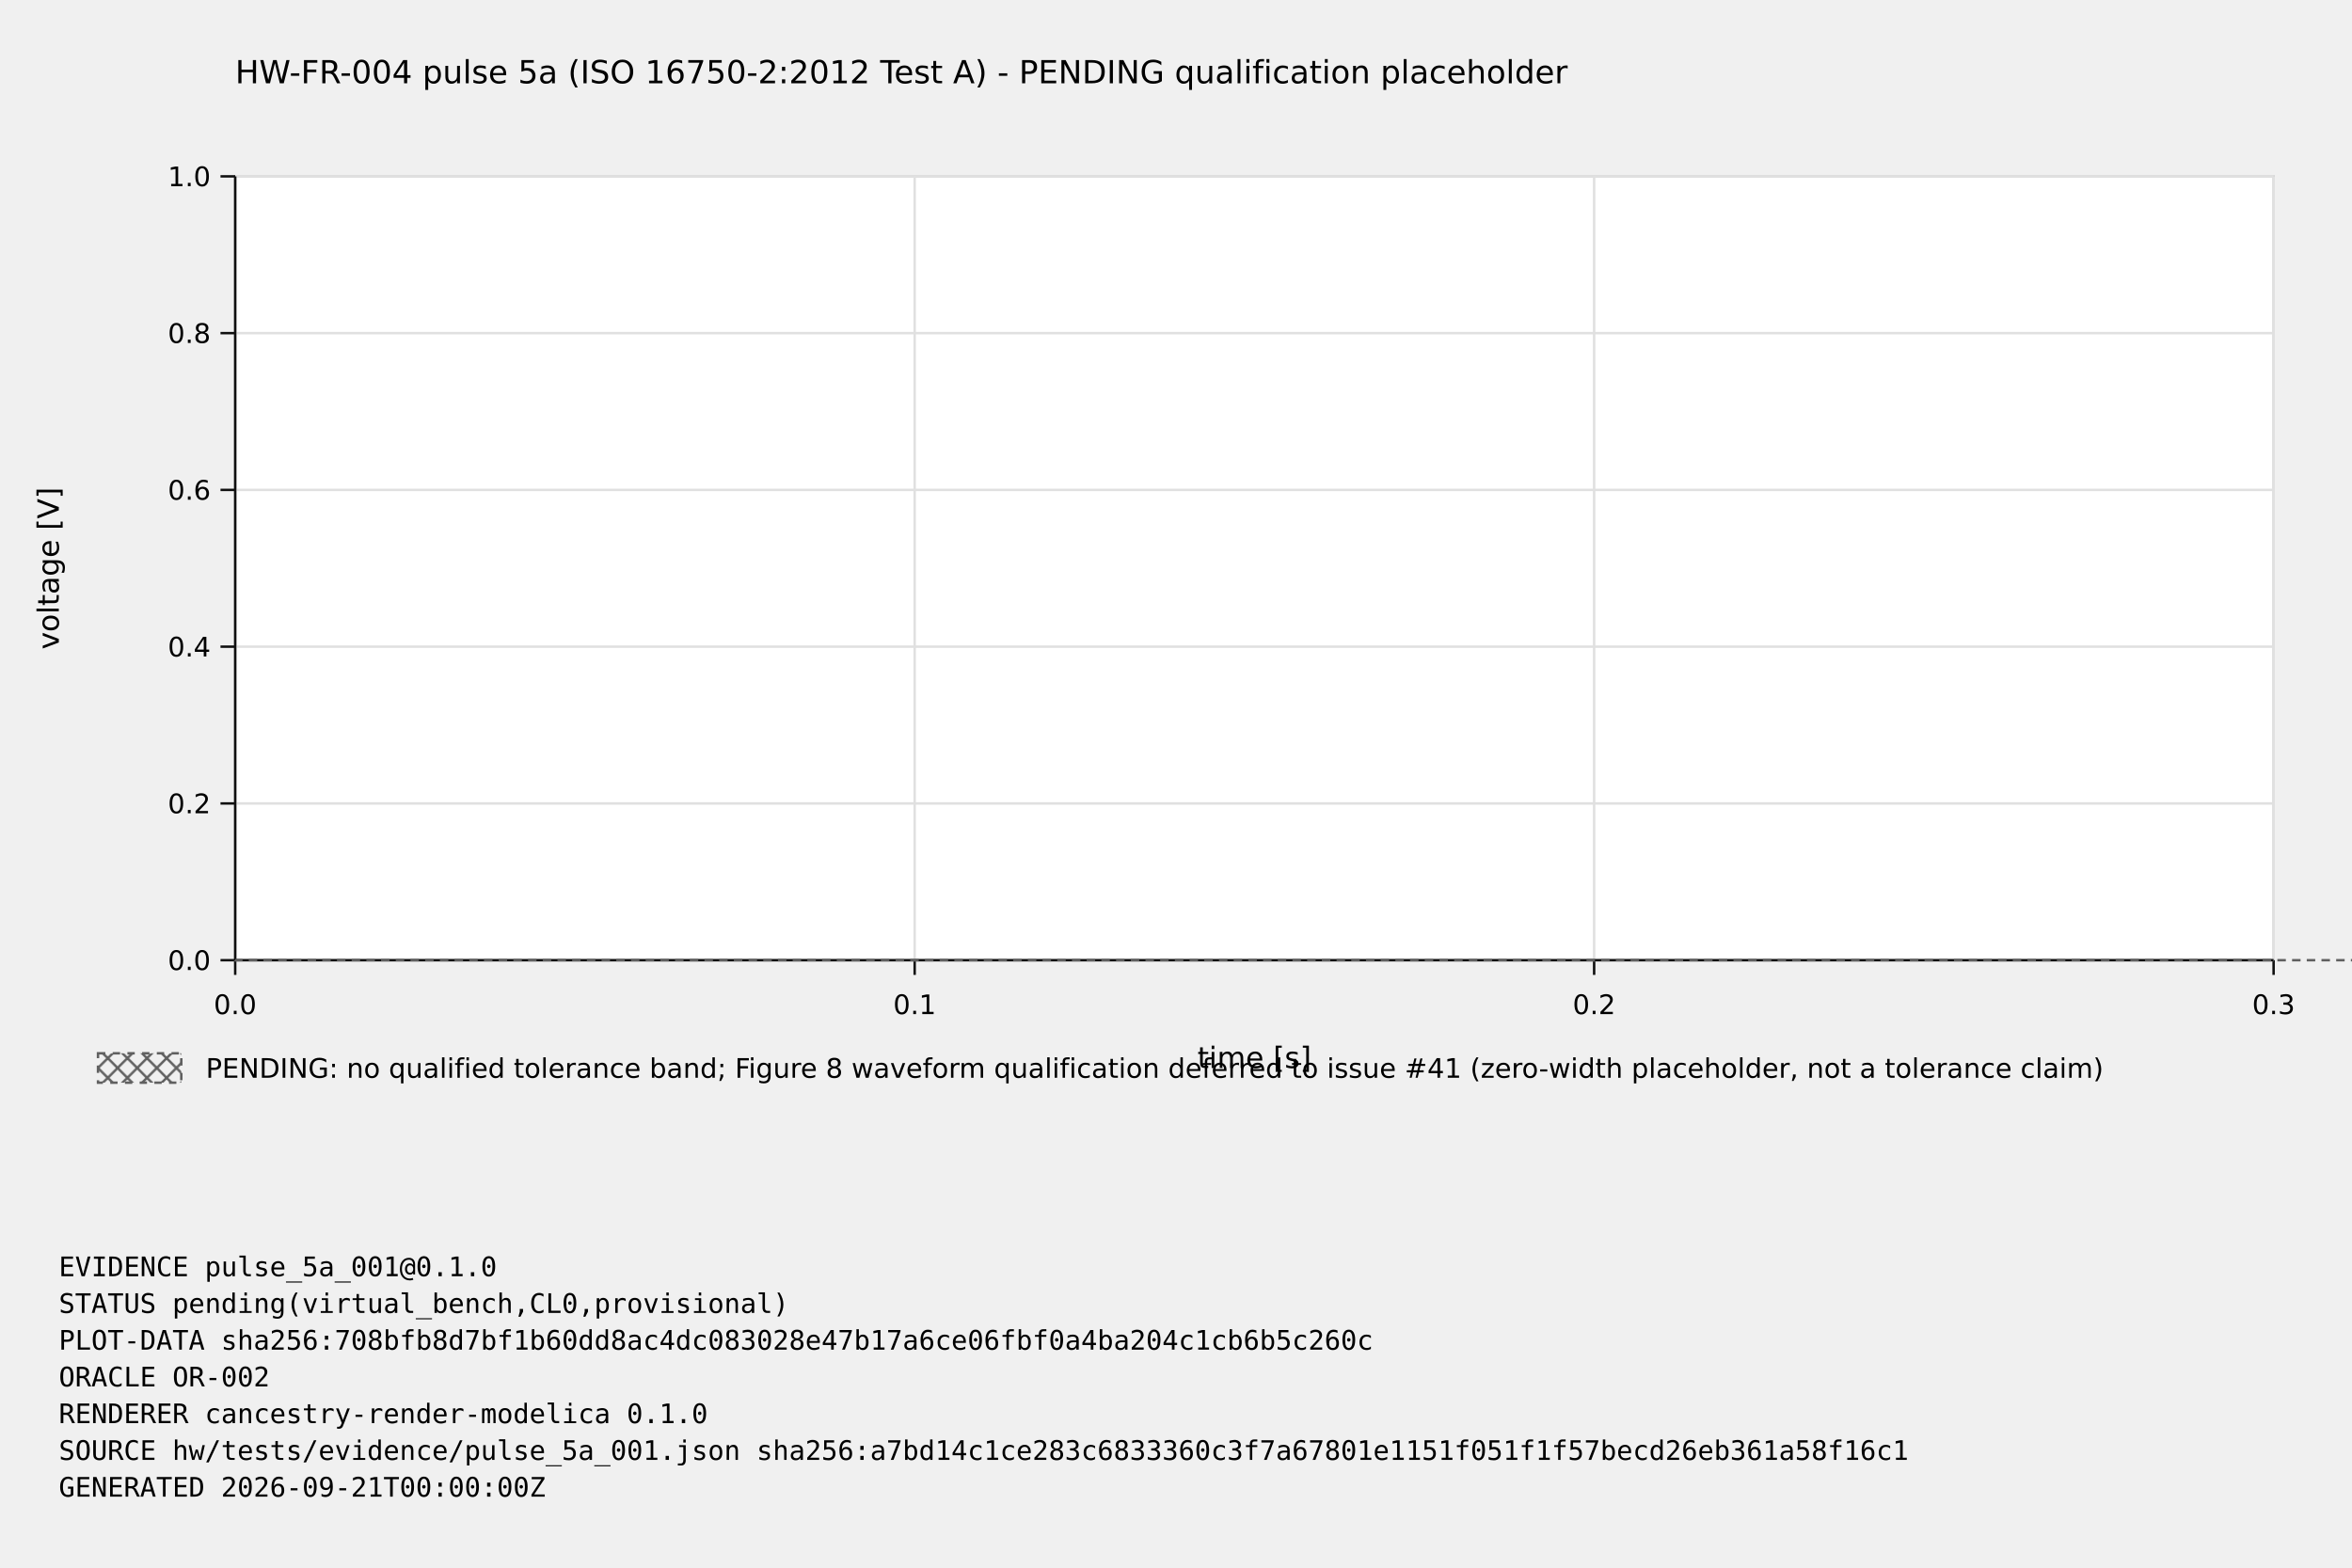
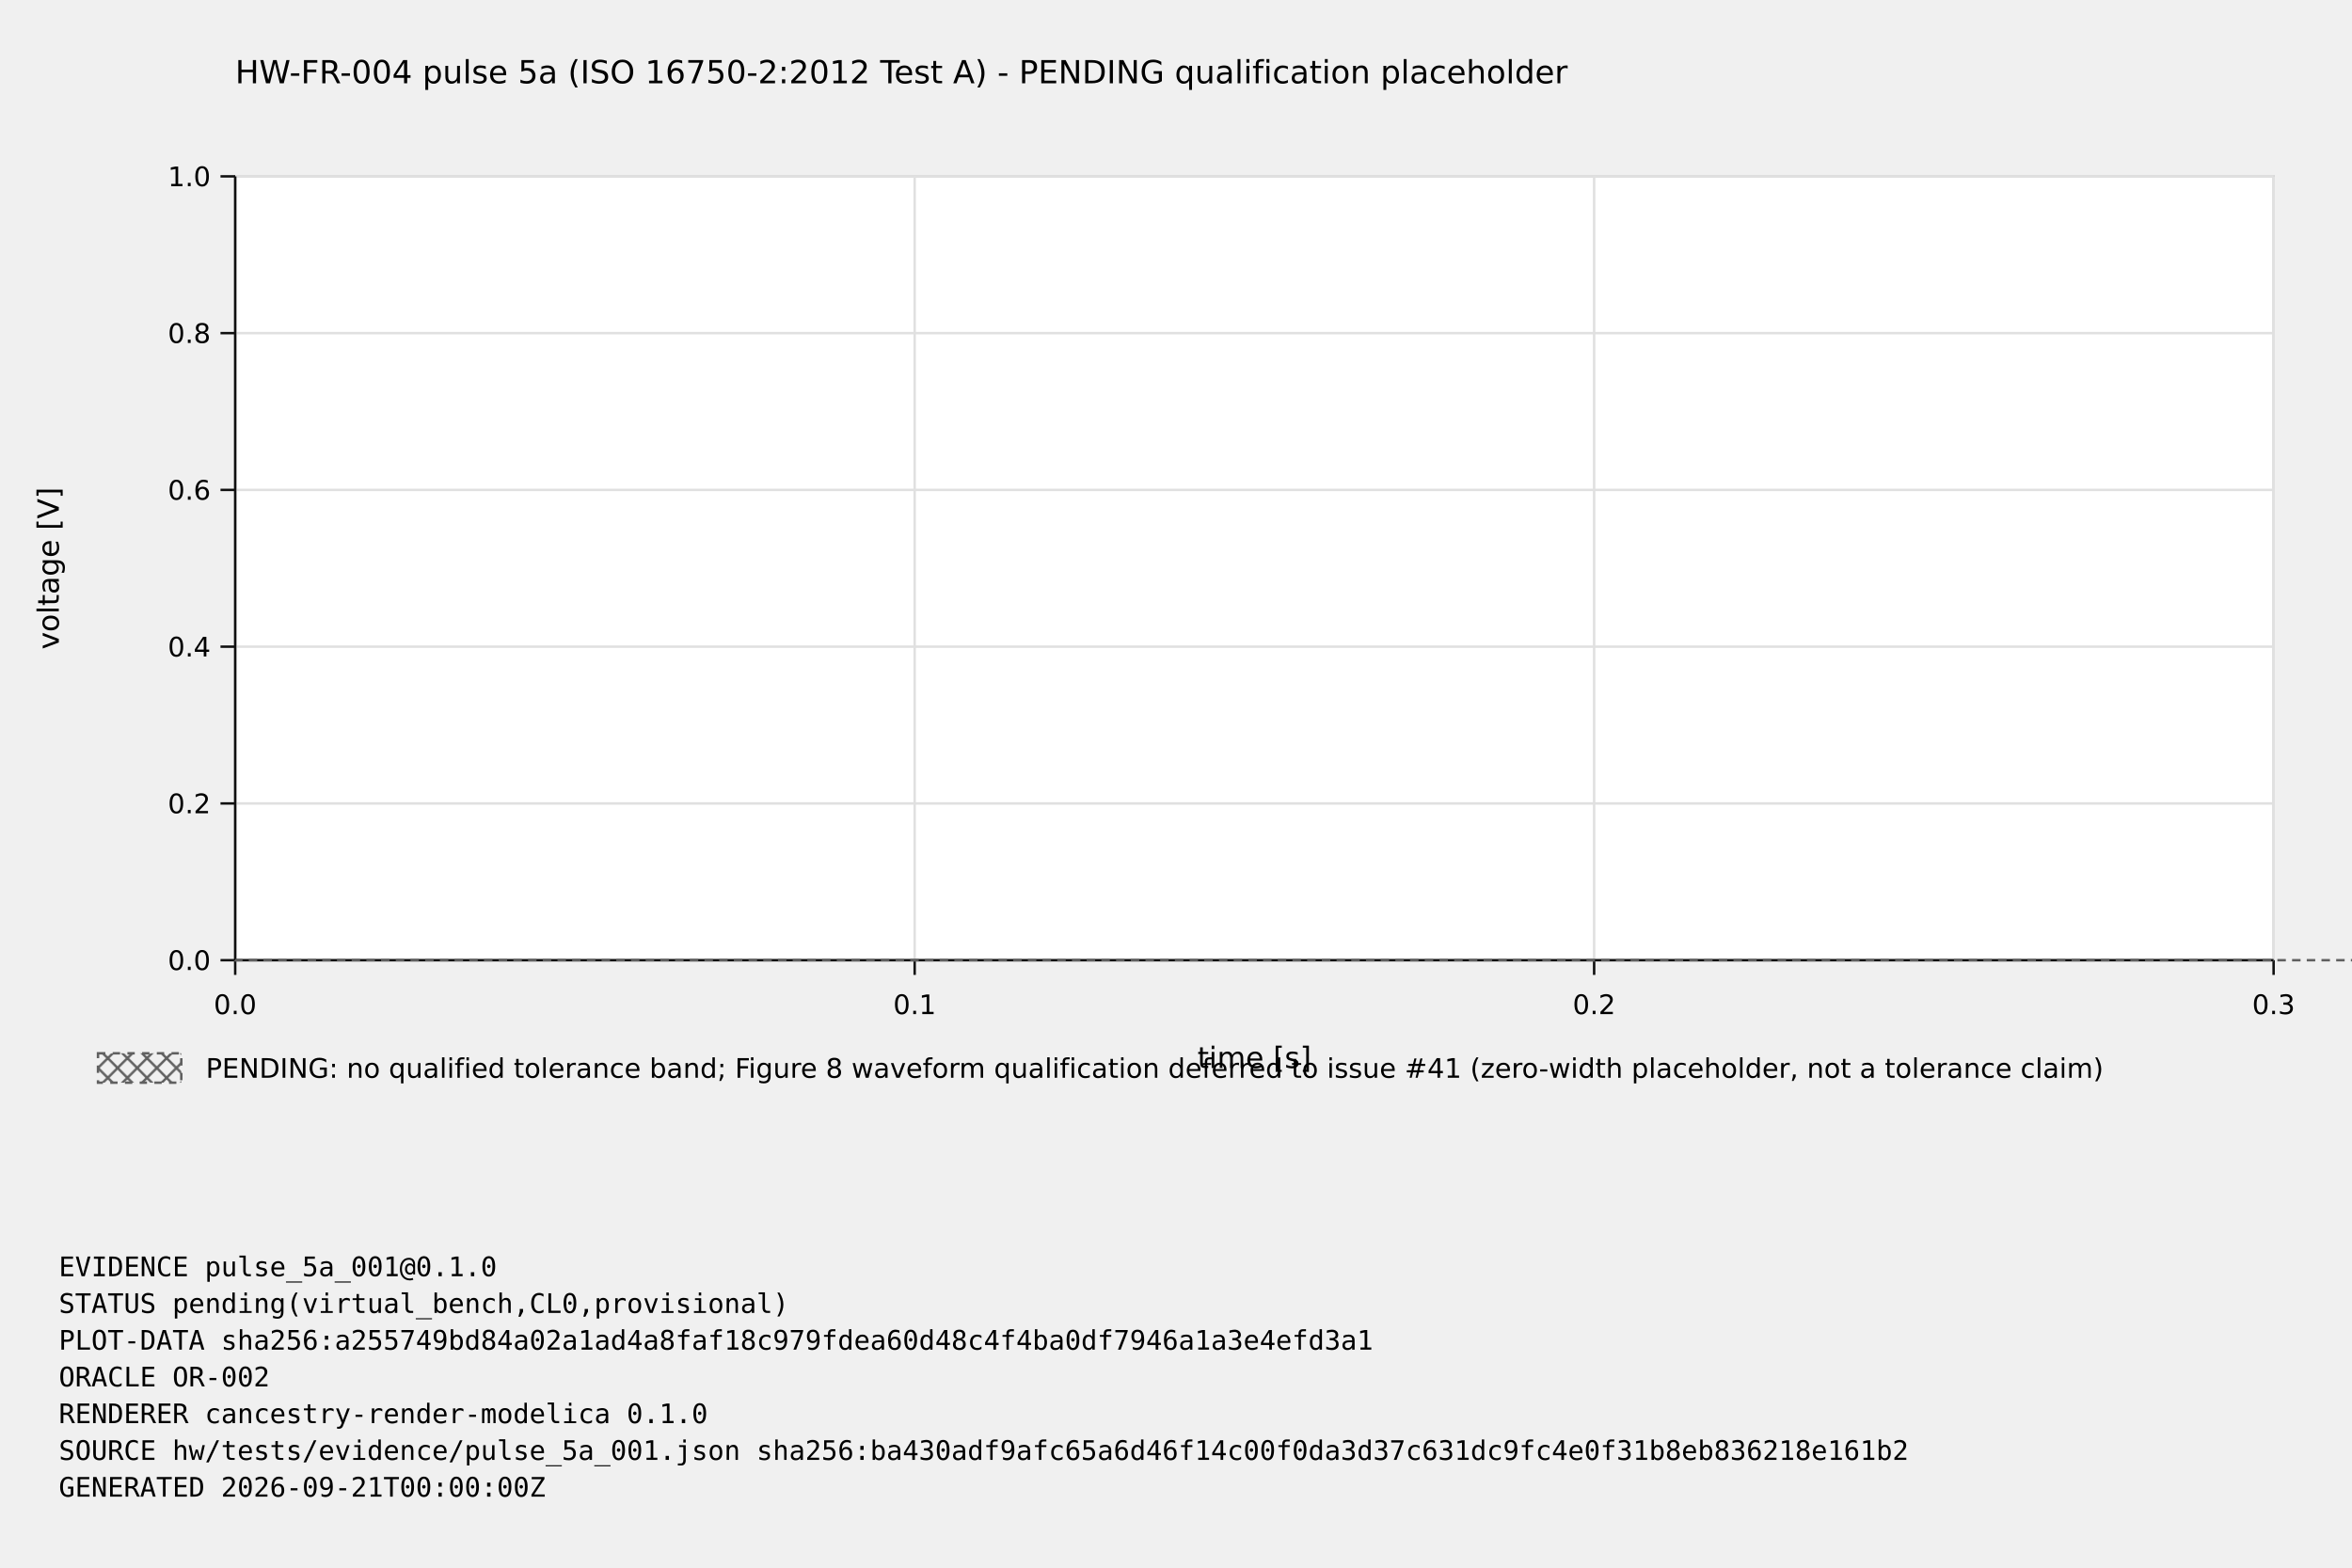
<svg xmlns="http://www.w3.org/2000/svg" width="960" height="640" viewBox="0 0 960 640" role="img" aria-labelledby="pulse_5a_001-title pulse_5a_001-desc">
  <defs>
    <pattern id="hatch-0" width="8" height="8" patternUnits="userSpaceOnUse">
      <line x1="0" y1="0" x2="8" y2="8" stroke="#606060" stroke-width="1" />
      <line x1="8" y1="0" x2="0" y2="8" stroke="#606060" stroke-width="1" />
    </pattern>
  </defs>
  <rect x="96" y="72" width="832" height="320" fill="#ffffff" stroke="#d0d0d0" />
  <line x1="96.000" y1="72" x2="96.000" y2="392" stroke="#e0e0e0" />
  <line x1="96.000" y1="392" x2="96.000" y2="398" stroke="#101010" />
  <text x="96.000" y="414" text-anchor="middle" font-family="DejaVu Sans, sans-serif" font-size="11">0.0</text>
  <line x1="373.333" y1="72" x2="373.333" y2="392" stroke="#e0e0e0" />
  <line x1="373.333" y1="392" x2="373.333" y2="398" stroke="#101010" />
  <text x="373.333" y="414" text-anchor="middle" font-family="DejaVu Sans, sans-serif" font-size="11">0.1</text>
  <line x1="650.667" y1="72" x2="650.667" y2="392" stroke="#e0e0e0" />
  <line x1="650.667" y1="392" x2="650.667" y2="398" stroke="#101010" />
  <text x="650.667" y="414" text-anchor="middle" font-family="DejaVu Sans, sans-serif" font-size="11">0.2</text>
  <line x1="928.000" y1="72" x2="928.000" y2="392" stroke="#e0e0e0" />
  <line x1="928.000" y1="392" x2="928.000" y2="398" stroke="#101010" />
  <text x="928.000" y="414" text-anchor="middle" font-family="DejaVu Sans, sans-serif" font-size="11">0.3</text>
  <line x1="96" y1="392.000" x2="928" y2="392.000" stroke="#e0e0e0" />
  <line x1="90" y1="392.000" x2="96" y2="392.000" stroke="#101010" />
  <text x="86" y="396.000" text-anchor="end" font-family="DejaVu Sans, sans-serif" font-size="11">0.0</text>
  <line x1="96" y1="328.000" x2="928" y2="328.000" stroke="#e0e0e0" />
  <line x1="90" y1="328.000" x2="96" y2="328.000" stroke="#101010" />
  <text x="86" y="332.000" text-anchor="end" font-family="DejaVu Sans, sans-serif" font-size="11">0.2</text>
  <line x1="96" y1="264.000" x2="928" y2="264.000" stroke="#e0e0e0" />
  <line x1="90" y1="264.000" x2="96" y2="264.000" stroke="#101010" />
  <text x="86" y="268.000" text-anchor="end" font-family="DejaVu Sans, sans-serif" font-size="11">0.4</text>
  <line x1="96" y1="200.000" x2="928" y2="200.000" stroke="#e0e0e0" />
  <line x1="90" y1="200.000" x2="96" y2="200.000" stroke="#101010" />
  <text x="86" y="204.000" text-anchor="end" font-family="DejaVu Sans, sans-serif" font-size="11">0.6</text>
  <line x1="96" y1="136.000" x2="928" y2="136.000" stroke="#e0e0e0" />
  <line x1="90" y1="136.000" x2="96" y2="136.000" stroke="#101010" />
  <text x="86" y="140.000" text-anchor="end" font-family="DejaVu Sans, sans-serif" font-size="11">0.8</text>
  <line x1="96" y1="72.000" x2="928" y2="72.000" stroke="#e0e0e0" />
  <line x1="90" y1="72.000" x2="96" y2="72.000" stroke="#101010" />
  <text x="86" y="76.000" text-anchor="end" font-family="DejaVu Sans, sans-serif" font-size="11">1.0</text>
  <line x1="96" y1="392" x2="928" y2="392" stroke="#101010" />
  <line x1="96" y1="72" x2="96" y2="392" stroke="#101010" />
  <text x="512" y="436" text-anchor="middle" font-family="DejaVu Sans, sans-serif" font-size="12">time [s]</text>
  <text x="24" y="232" text-anchor="middle" font-family="DejaVu Sans, sans-serif" font-size="12" transform="rotate(-90 24 232)">voltage [V]</text>
  <polygon points="96.000,392.000 1108.267,392.000 1108.267,392.000 96.000,392.000" fill="url(#hatch-0)" stroke="#606060" stroke-width="1" stroke-dasharray="3 3" />
  <text x="96" y="34" font-family="DejaVu Sans, sans-serif" font-size="13">HW-FR-004 pulse 5a (ISO 16750-2:2012 Test A) - PENDING qualification placeholder</text>
  <g transform="translate(40,436)">
    <rect x="0" y="-6" width="34" height="12" fill="url(#hatch-0)" stroke="#606060" stroke-dasharray="3 3" />
    <text x="44" y="4" font-family="DejaVu Sans, sans-serif" font-size="11">PENDING: no qualified tolerance band; Figure 8 waveform qualification deferred to issue #41 (zero-width placeholder, not a tolerance claim)</text>
  </g>
  <text x="24" y="521" font-family="DejaVu Sans Mono, monospace" font-size="11">EVIDENCE  pulse_5a_001@0.1.0</text>
  <text x="24" y="536" font-family="DejaVu Sans Mono, monospace" font-size="11">STATUS  pending(virtual_bench,CL0,provisional)</text>
-   <text x="24" y="551" font-family="DejaVu Sans Mono, monospace" font-size="11">PLOT-DATA  sha256:708bfb8d7bf1b60dd8ac4dc083028e47b17a6ce06fbf0a4ba204c1cb6b5c260c</text>
+   <text x="24" y="551" font-family="DejaVu Sans Mono, monospace" font-size="11">PLOT-DATA  sha256:a255749bd84a02a1ad4a8faf18c979fdea60d48c4f4ba0df7946a1a3e4efd3a1</text>
  <text x="24" y="566" font-family="DejaVu Sans Mono, monospace" font-size="11">ORACLE  OR-002</text>
  <text x="24" y="581" font-family="DejaVu Sans Mono, monospace" font-size="11">RENDERER  cancestry-render-modelica 0.1.0</text>
-   <text x="24" y="596" font-family="DejaVu Sans Mono, monospace" font-size="11">SOURCE  hw/tests/evidence/pulse_5a_001.json sha256:a7bd14c1ce283c6833360c3f7a67801e1151f051f1f57becd26eb361a58f16c1</text>
+   <text x="24" y="596" font-family="DejaVu Sans Mono, monospace" font-size="11">SOURCE  hw/tests/evidence/pulse_5a_001.json sha256:ba430adf9afc65a6d46f14c00f0da3d37c631dc9fc4e0f31b8eb836218e161b2</text>
  <text x="24" y="611" font-family="DejaVu Sans Mono, monospace" font-size="11">GENERATED  2026-09-21T00:00:00Z</text>
</svg>
